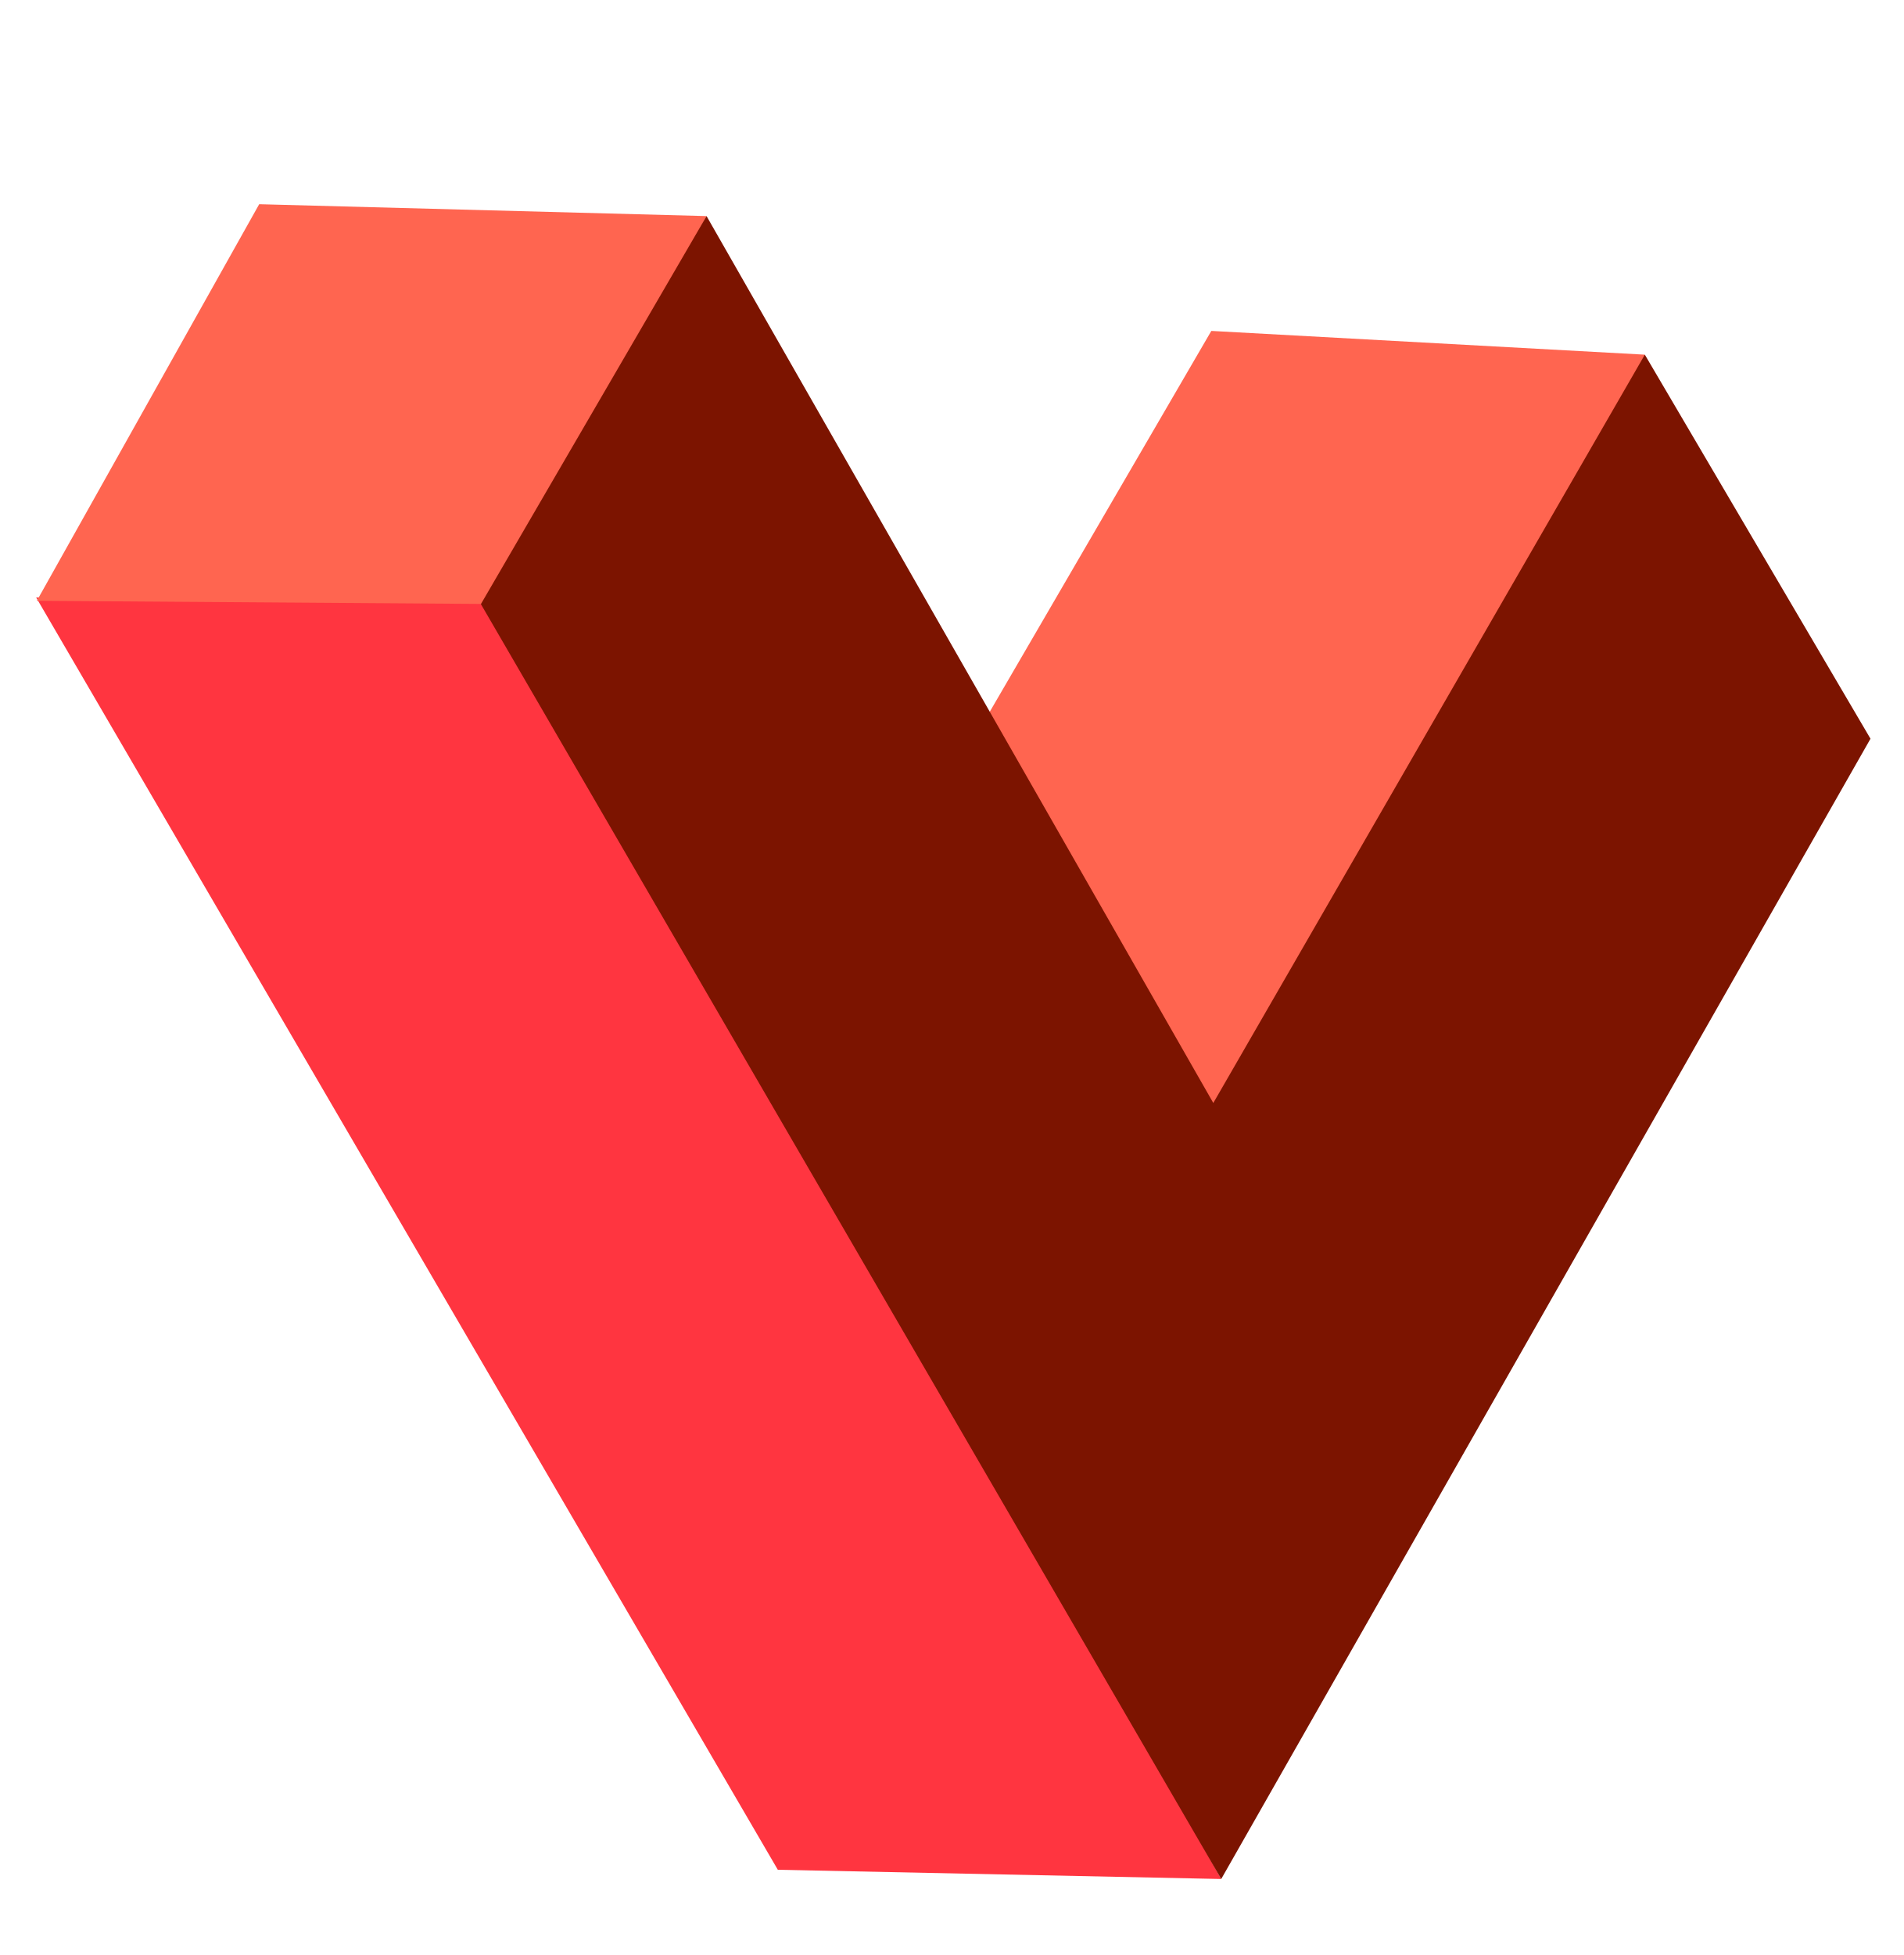
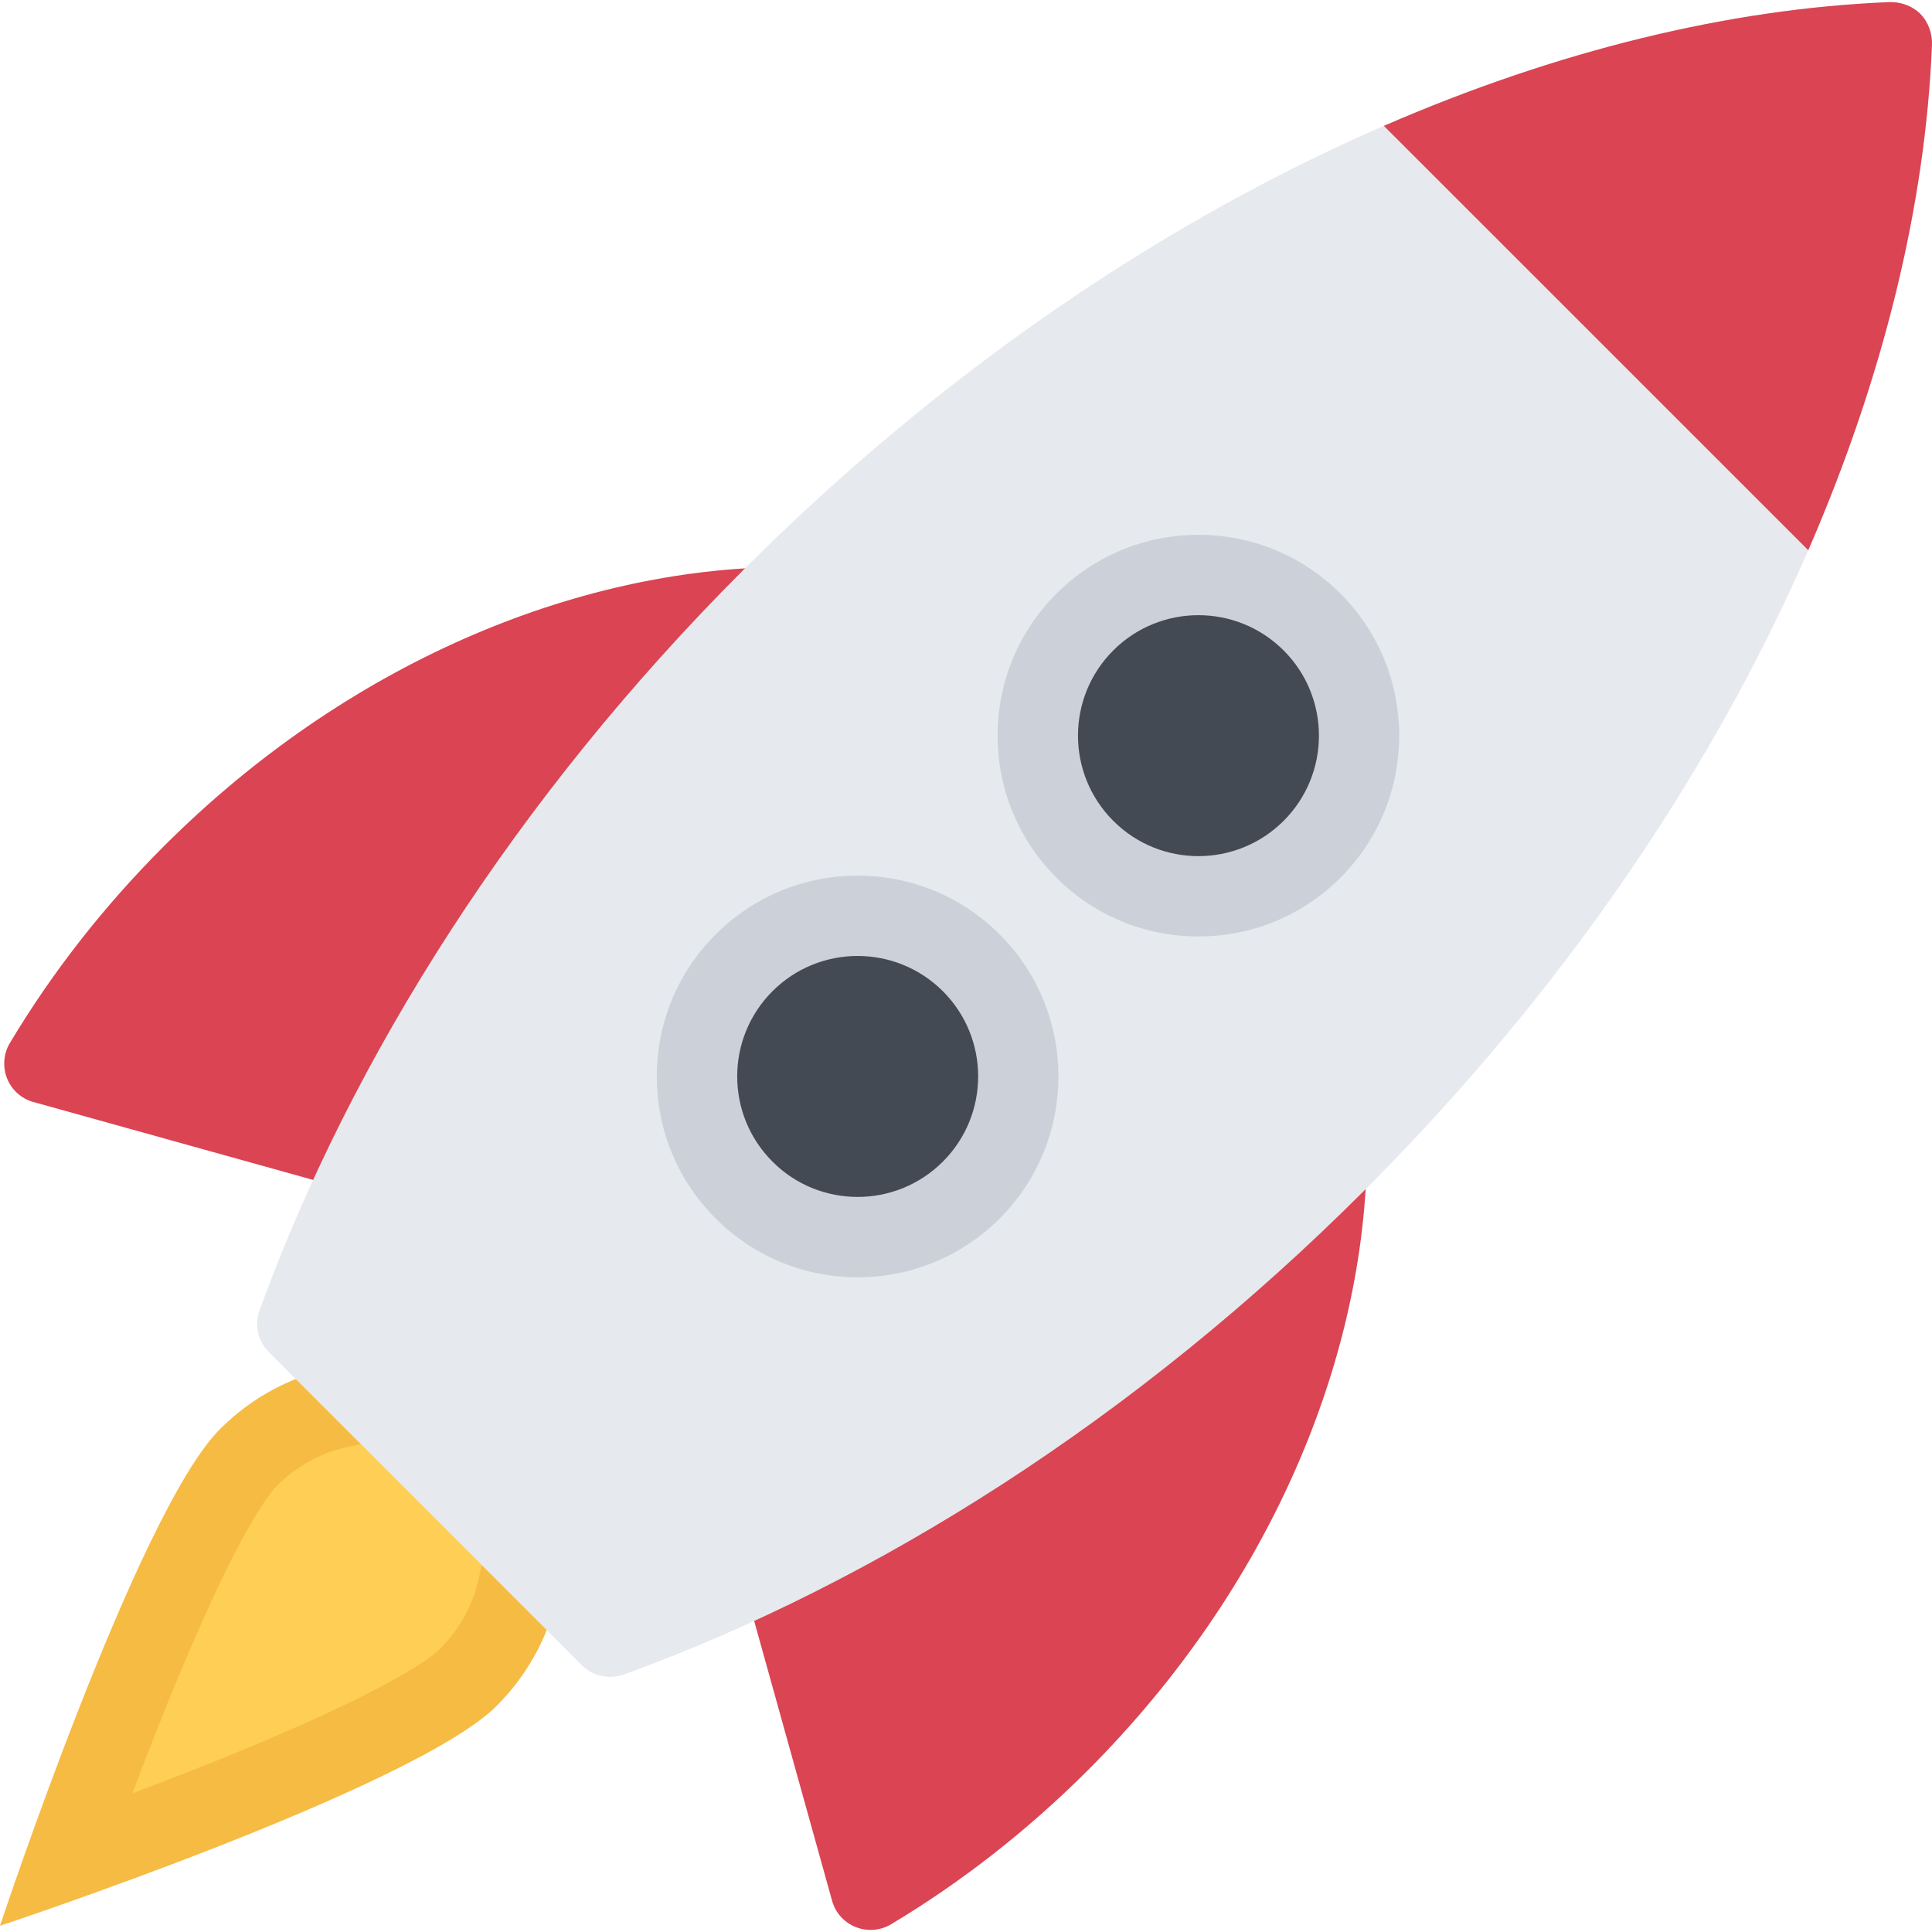
- <svg xmlns="http://www.w3.org/2000/svg" version="1.1" x="0px" y="0px" width="361.714px" height="371.429px" viewBox="0 0 361.714 371.429" enable-background="new 0 0 361.714 371.429" xml:space="preserve">
+ <svg xmlns="http://www.w3.org/2000/svg" version="1.1" id="Layer_1" x="0px" y="0px" viewBox="0 0 512.016 512.016" style="enable-background:new 0 0 512.016 512.016;" xml:space="preserve">
+   <path style="fill:#FFCE54;" d="M17.25,493.132c3.625-10.188,8.344-23.141,13.625-36.563c19.875-50.642,30.407-65.782,34.938-70.298  c6.781-6.797,15.188-11.375,24.313-13.266l3.156-0.656l35.344-35.75l42.312,48.875l-32.906,31.516l-0.688,3.235  c-1.875,9.125-6.469,17.531-13.25,24.344c-4.531,4.5-19.656,15.062-70.282,34.923C40.376,484.757,27.406,489.507,17.25,493.132z" />
+   <path style="fill:#F6BB42;" d="M129.158,320.943L87.97,362.584c-10.719,2.219-21.126,7.609-29.688,16.172  C36.407,400.63,0,510.366,0,510.366s109.72-36.391,131.626-58.282c8.531-8.547,13.938-18.969,16.156-29.703l37.812-36.22  L129.158,320.943z M133.064,407.005l-4.781,4.594l-1.344,6.484c-1.469,7.079-5.062,13.642-10.375,18.954  c-1.75,1.75-13.219,11.578-66.563,32.517c-5.094,1.984-10.094,3.906-14.906,5.703c1.812-4.812,3.719-9.812,5.719-14.876  c20.938-53.36,30.75-64.829,32.531-66.579c5.313-5.328,11.876-8.906,18.938-10.359l6.312-1.312l4.531-4.578l24.969-25.281  l28.156,32.516L133.064,407.005z" />
  <g>
-     <polygon fill="#FF3540" points="147.79,355.236 6.872,113.52 96.137,114.523 232.039,356.991  " />
-     <polygon fill="#FF6550" points="182.016,145.615 230.159,62.87 312.528,67.383 289.585,137.717 231.287,237.763  " />
-     <polygon fill="#FF6550" points="49.248,38.798 6.998,114.147 96.513,114.774 134.25,41.055  " />
-     <polygon fill="#7C1400" points="312.528,67.383 230.535,209.554 134.25,41.055 91.373,114.774 232.039,356.991 355.405,140.349   " />
+     <path style="fill:#DA4453;" d="M199.909,423.397c5.969-2.797,11.938-5.767,17.875-8.876l121.501-86.781   c4.969-4.641,9.875-9.391,14.719-14.203c2.781-2.812,5.563-5.625,8.282-8.469c-0.469,55.359-25.845,115.923-74.032,164.127   c-16.062,16.047-33.469,29.562-51.625,40.484c-0.125,0.078-0.845,0.5-0.845,0.5c-4.031,2.188-9.188,1.578-12.594-1.828   c-1.125-1.141-1.938-2.469-2.438-3.875c0,0-0.375-1.109-0.469-1.594l-21.938-78.767   C198.878,423.881,199.378,423.631,199.909,423.397z" />
+     <path style="fill:#DA4453;" d="M207.534,150.269c-2.844,2.734-5.656,5.516-8.469,8.312c-4.813,4.828-9.563,9.734-14.188,14.703   c-21.281,3-86.812,121.517-86.812,121.517c-3.094,5.938-6.062,11.892-8.875,17.876c-0.25,0.516-0.469,1.031-0.719,1.547   L9.688,292.285c-0.469-0.094-1.594-0.469-1.594-0.469c-1.406-0.5-2.719-1.312-3.875-2.453c-3.406-3.406-4-8.547-1.812-12.594   c0,0,0.406-0.703,0.5-0.828c10.906-18.157,24.406-35.563,40.469-51.625C91.595,176.097,152.158,150.722,207.534,150.269z" />
  </g>
+   <path style="fill:#E6E9ED;" d="M197.003,151.05c-60.408,60.422-103.97,129.438-128.252,196.299  c-1.281,3.75-0.469,8.031,2.531,11.016l82.907,82.938c3,2.969,7.281,3.797,11.031,2.516  c66.876-24.282,135.877-67.829,196.285-128.251c93.876-93.845,146.563-207.081,150.501-303.645c0.125-2.875-0.906-6.047-3.094-8.25  c-2.219-2.203-5.375-3.234-8.281-3.109C404.069,4.501,290.848,57.205,197.003,151.05z" />
+   <g>
+     <path style="fill:#434A54;" d="M317.598,237.535c-11.375,0-22.062-4.438-30.094-12.469c-8.031-8.047-12.469-18.735-12.469-30.11   s4.438-22.063,12.469-30.11c8.031-8.031,18.75-12.469,30.094-12.469c11.375,0,22.062,4.438,30.125,12.469   c16.595,16.61,16.595,43.625,0,60.22c-8.062,8.031-18.75,12.469-30.094,12.469C317.598,237.535,317.598,237.535,317.598,237.535z" />
+     <path style="fill:#434A54;" d="M227.284,327.849c-11.375,0-22.062-4.422-30.094-12.469c-8.032-8.031-12.47-18.735-12.47-30.095   c0-11.375,4.438-22.078,12.47-30.125c8.031-8.031,18.719-12.469,30.094-12.469c11.376,0,22.063,4.438,30.126,12.469   c16.594,16.61,16.594,43.626,0,60.22C249.347,323.427,238.66,327.849,227.284,327.849L227.284,327.849z" />
+   </g>
+   <g>
+     <path style="fill:#CCD1D9;" d="M355.254,157.331c-10.062-10.047-23.438-15.594-37.656-15.594c-14.188,0-27.562,5.547-37.625,15.594   c-10.031,10.047-15.594,23.422-15.594,37.625c0,14.219,5.562,27.579,15.594,37.641c10.062,10.046,23.438,15.578,37.625,15.578   c14.219,0,27.594-5.531,37.656-15.578C376.005,211.847,376.005,178.082,355.254,157.331z M340.192,217.535   c-6.25,6.234-14.406,9.359-22.594,9.359c-8.156,0-16.344-3.125-22.562-9.359c-12.469-12.469-12.469-32.688,0-45.157   c6.219-6.234,14.406-9.344,22.562-9.344c8.188,0,16.344,3.109,22.594,9.344C352.66,184.847,352.66,205.066,340.192,217.535z" />
+     <path style="fill:#CCD1D9;" d="M227.284,232.067c-14.219,0-27.562,5.531-37.626,15.578c-10.062,10.046-15.594,23.422-15.594,37.641   c0,14.204,5.531,27.563,15.594,37.626c10.063,10.047,23.407,15.594,37.626,15.594c14.22,0,27.595-5.547,37.658-15.594   c20.75-20.75,20.75-54.517,0-75.267C254.879,237.598,241.504,232.067,227.284,232.067z M249.879,307.849   c-6.25,6.25-14.407,9.359-22.595,9.359c-8.156,0-16.344-3.109-22.562-9.359c-12.47-12.47-12.47-32.688,0-45.157   c6.219-6.235,14.406-9.344,22.562-9.344c8.188,0,16.345,3.109,22.595,9.344C262.348,275.16,262.348,295.379,249.879,307.849z" />
+   </g>
+   <path style="fill:#DA4453;" d="M479.225,145.816L366.755,33.361c45.813-19.922,91.47-31.063,133.876-32.797  c2.906-0.125,6.062,0.906,8.281,3.109c2.188,2.203,3.219,5.375,3.094,8.25C510.287,54.361,499.131,100.003,479.225,145.816z" />
+   <g>
+ </g>
+   <g>
+ </g>
+   <g>
+ </g>
+   <g>
+ </g>
+   <g>
+ </g>
+   <g>
+ </g>
+   <g>
+ </g>
+   <g>
+ </g>
+   <g>
+ </g>
+   <g>
+ </g>
+   <g>
+ </g>
+   <g>
+ </g>
+   <g>
+ </g>
+   <g>
+ </g>
+   <g>
+ </g>
</svg>
